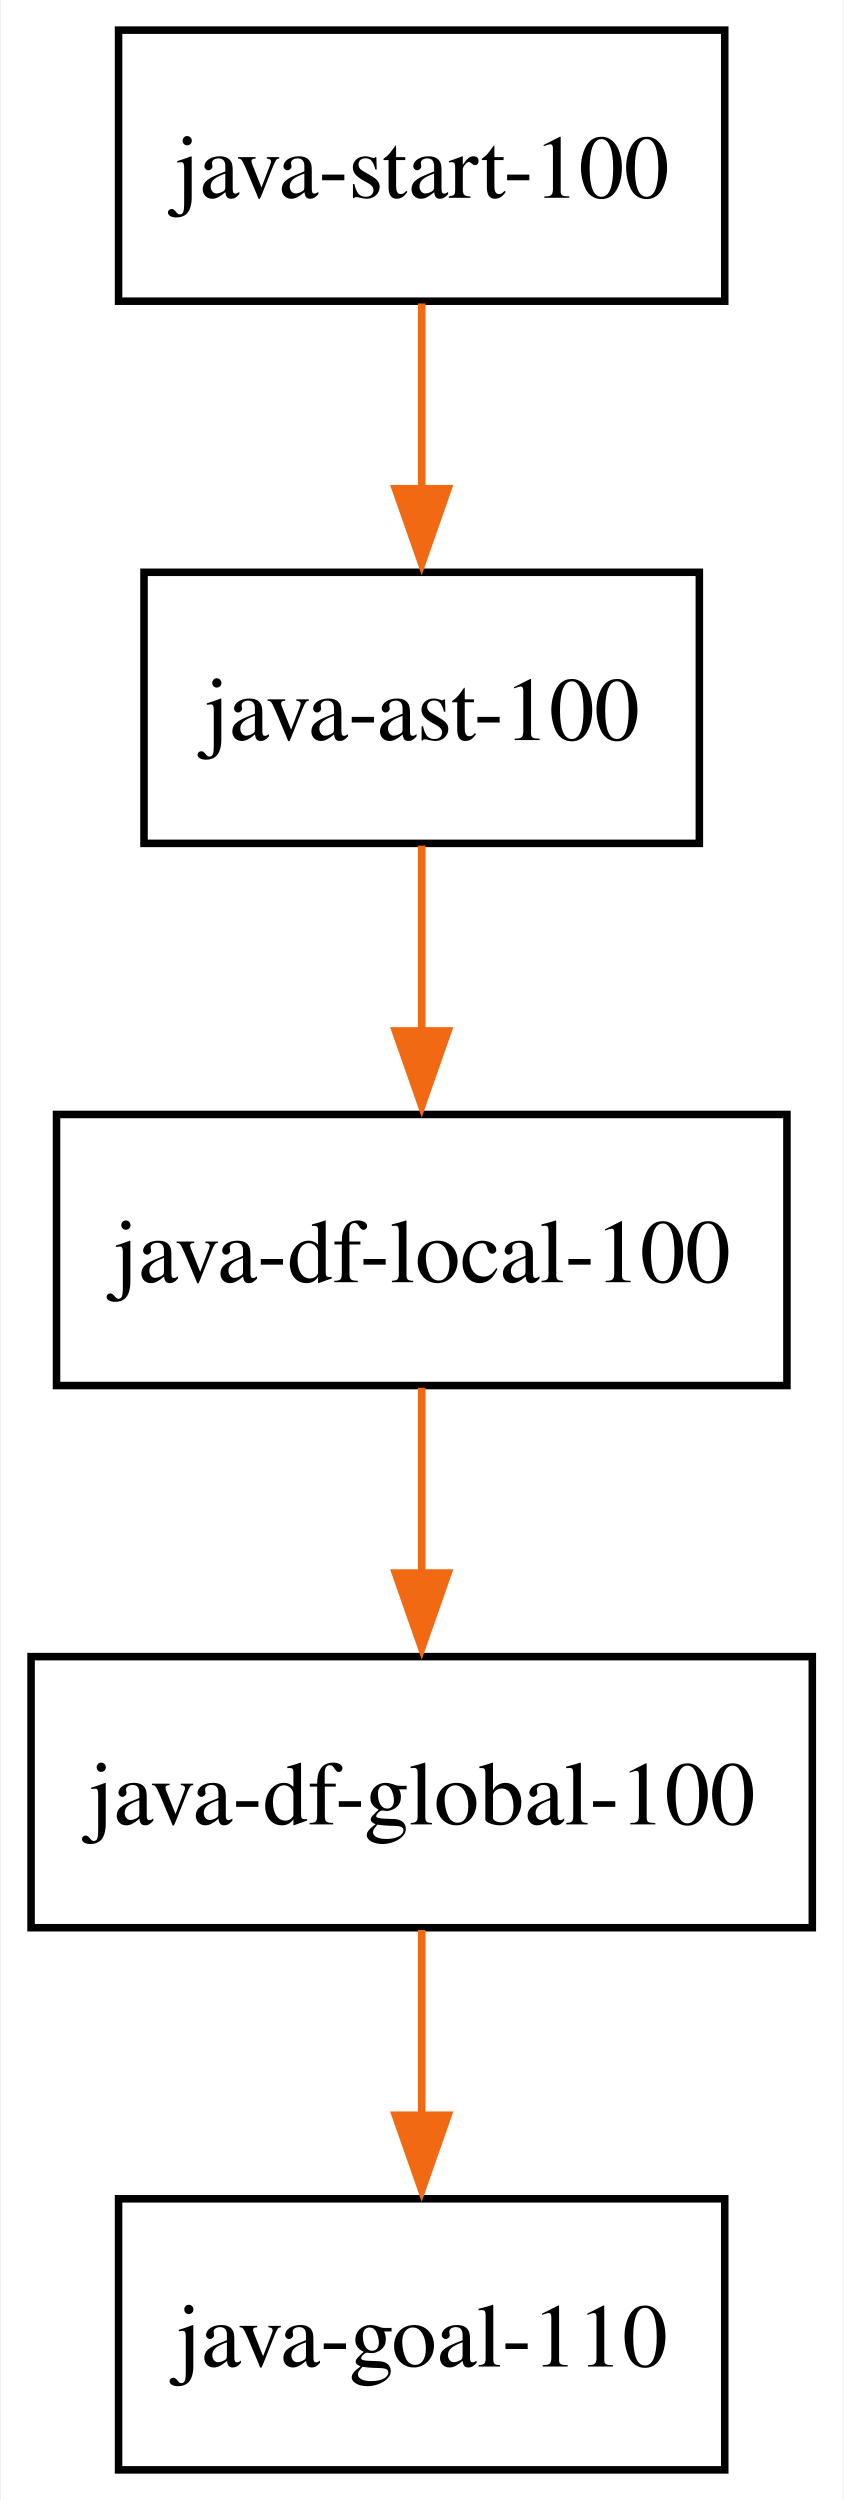
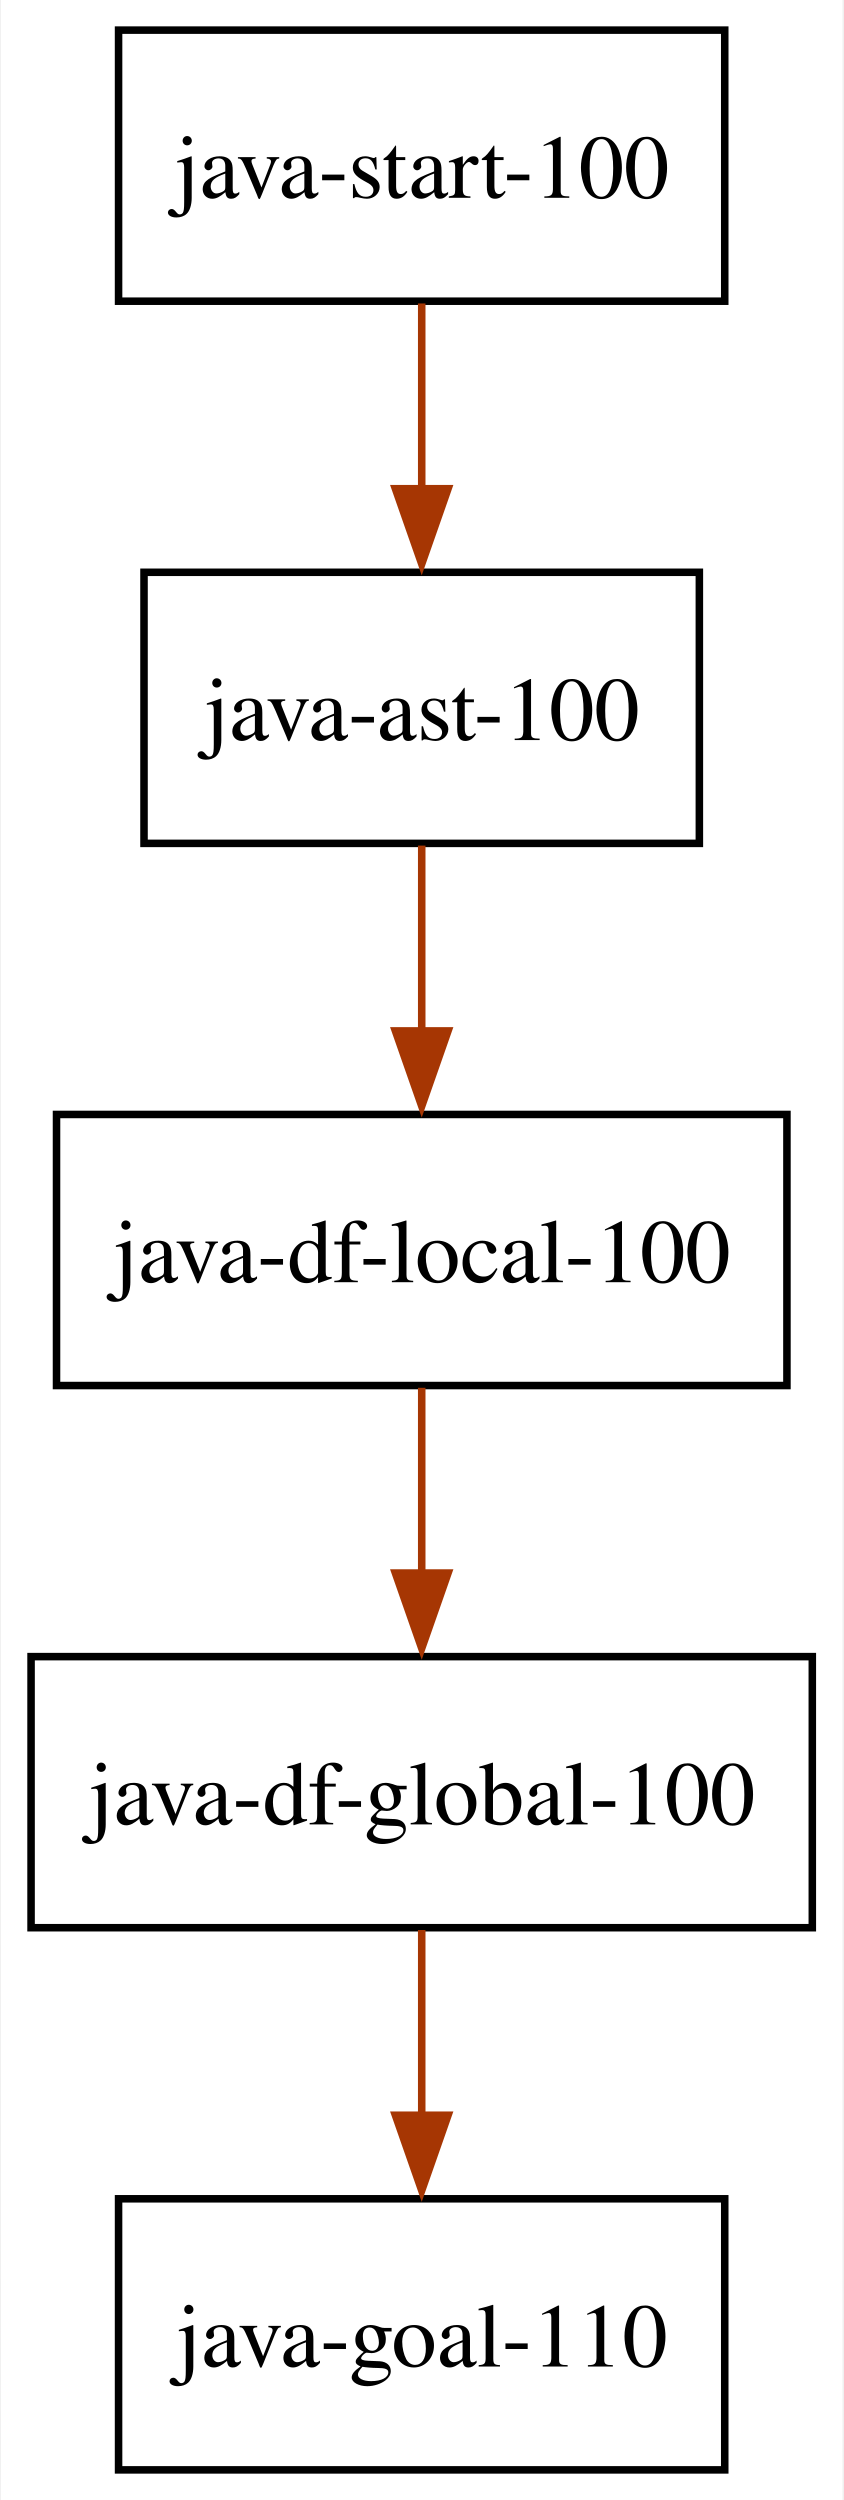
<svg xmlns="http://www.w3.org/2000/svg" width="112pt" height="332pt" viewBox="0.00 0.00 111.75 332.00">
  <g id="graph0" class="graph" transform="scale(1 1) rotate(0) translate(4 328)">
    <polygon fill="white" stroke="none" points="-4,4 -4,-328 107.75,-328 107.75,4 -4,4" />
    <g id="node1" class="node">
      <polygon fill="none" stroke="black" points="92.12,-324 11.62,-324 11.62,-288 92.12,-288 92.12,-324" />
      <text text-anchor="middle" x="51.88" y="-301.73" font-family="Times,serif" font-size="12.00">java-start-100</text>
    </g>
    <g id="node2" class="node">
      <polygon fill="none" stroke="black" points="88.75,-252 15,-252 15,-216 88.75,-216 88.75,-252" />
      <text text-anchor="middle" x="51.88" y="-229.72" font-family="Times,serif" font-size="12.00">java-ast-100</text>
    </g>
    <g id="edge1" class="edge">
-       <path fill="none" stroke="#f16913" d="M51.88,-287.7C51.88,-280.24 51.88,-271.32 51.88,-262.97" />
-       <polygon fill="#f16913" stroke="#f16913" points="55.38,-263.1 51.88,-253.1 48.38,-263.1 55.38,-263.1" />
+       <path fill="none" stroke="#a63603" d="M51.88,-287.7C51.88,-280.24 51.88,-271.32 51.88,-262.97" />
+       <polygon fill="#a63603" stroke="#a63603" points="55.38,-263.1 51.88,-253.1 48.38,-263.1 55.38,-263.1" />
    </g>
    <g id="node3" class="node">
      <polygon fill="none" stroke="black" points="100.38,-180 3.38,-180 3.38,-144 100.38,-144 100.38,-180" />
      <text text-anchor="middle" x="51.88" y="-157.72" font-family="Times,serif" font-size="12.00">java-df-local-100</text>
    </g>
    <g id="edge2" class="edge">
-       <path fill="none" stroke="#f16913" d="M51.88,-215.7C51.88,-208.24 51.88,-199.32 51.88,-190.97" />
-       <polygon fill="#f16913" stroke="#f16913" points="55.38,-191.1 51.88,-181.1 48.38,-191.1 55.38,-191.1" />
+       <path fill="none" stroke="#a63603" d="M51.88,-215.7C51.88,-208.24 51.88,-199.32 51.88,-190.97" />
+       <polygon fill="#a63603" stroke="#a63603" points="55.38,-191.1 51.88,-181.1 48.38,-191.1 55.38,-191.1" />
    </g>
    <g id="node4" class="node">
      <polygon fill="none" stroke="black" points="103.75,-108 0,-108 0,-72 103.75,-72 103.75,-108" />
      <text text-anchor="middle" x="51.88" y="-85.72" font-family="Times,serif" font-size="12.00">java-df-global-100</text>
    </g>
    <g id="edge3" class="edge">
-       <path fill="none" stroke="#f16913" d="M51.88,-143.7C51.88,-136.24 51.88,-127.32 51.88,-118.97" />
-       <polygon fill="#f16913" stroke="#f16913" points="55.38,-119.1 51.88,-109.1 48.38,-119.1 55.38,-119.1" />
+       <path fill="none" stroke="#a63603" d="M51.88,-143.7C51.88,-136.24 51.88,-127.32 51.88,-118.97" />
+       <polygon fill="#a63603" stroke="#a63603" points="55.38,-119.1 51.88,-109.1 48.38,-119.1 55.38,-119.1" />
    </g>
    <g id="node5" class="node">
      <polygon fill="none" stroke="black" points="92.12,-36 11.62,-36 11.62,0 92.12,0 92.12,-36" />
      <text text-anchor="middle" x="51.88" y="-13.72" font-family="Times,serif" font-size="12.00">java-goal-110</text>
    </g>
    <g id="edge4" class="edge">
-       <path fill="none" stroke="#f16913" d="M51.88,-71.7C51.88,-64.24 51.88,-55.32 51.88,-46.97" />
-       <polygon fill="#f16913" stroke="#f16913" points="55.38,-47.1 51.88,-37.1 48.38,-47.1 55.38,-47.1" />
+       <path fill="none" stroke="#a63603" d="M51.88,-71.7C51.88,-64.24 51.88,-55.32 51.88,-46.97" />
+       <polygon fill="#a63603" stroke="#a63603" points="55.38,-47.1 51.88,-37.1 48.38,-47.1 55.38,-47.1" />
    </g>
  </g>
</svg>
